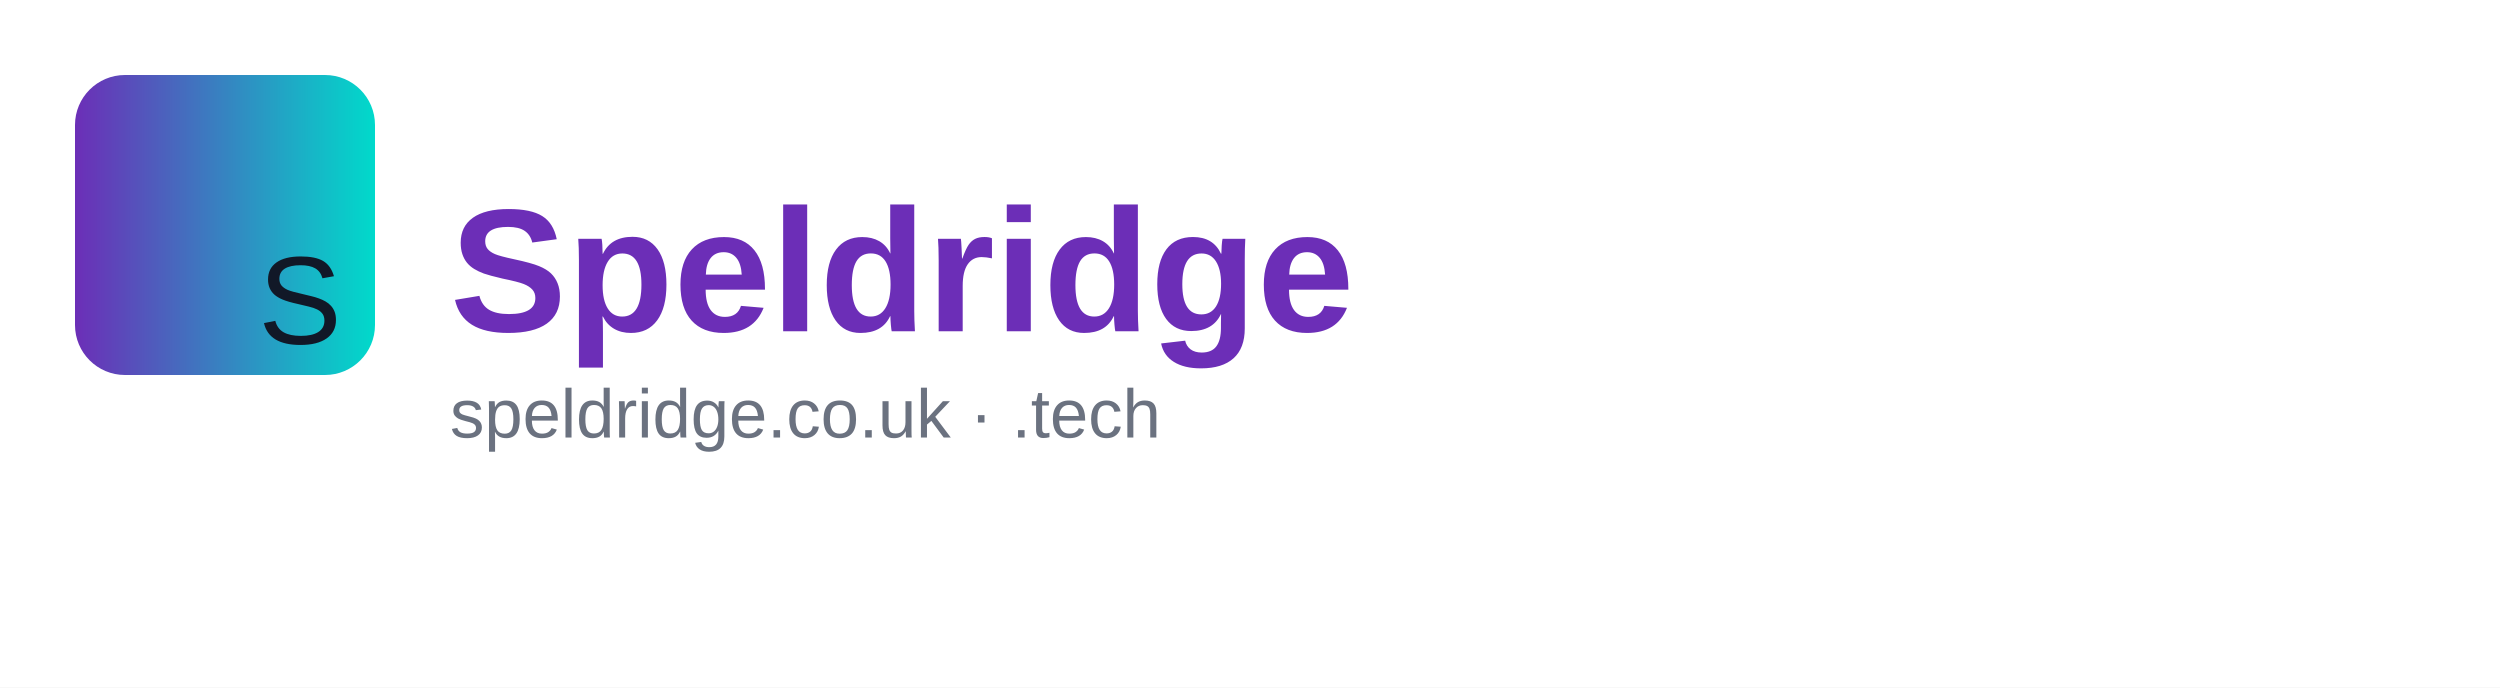
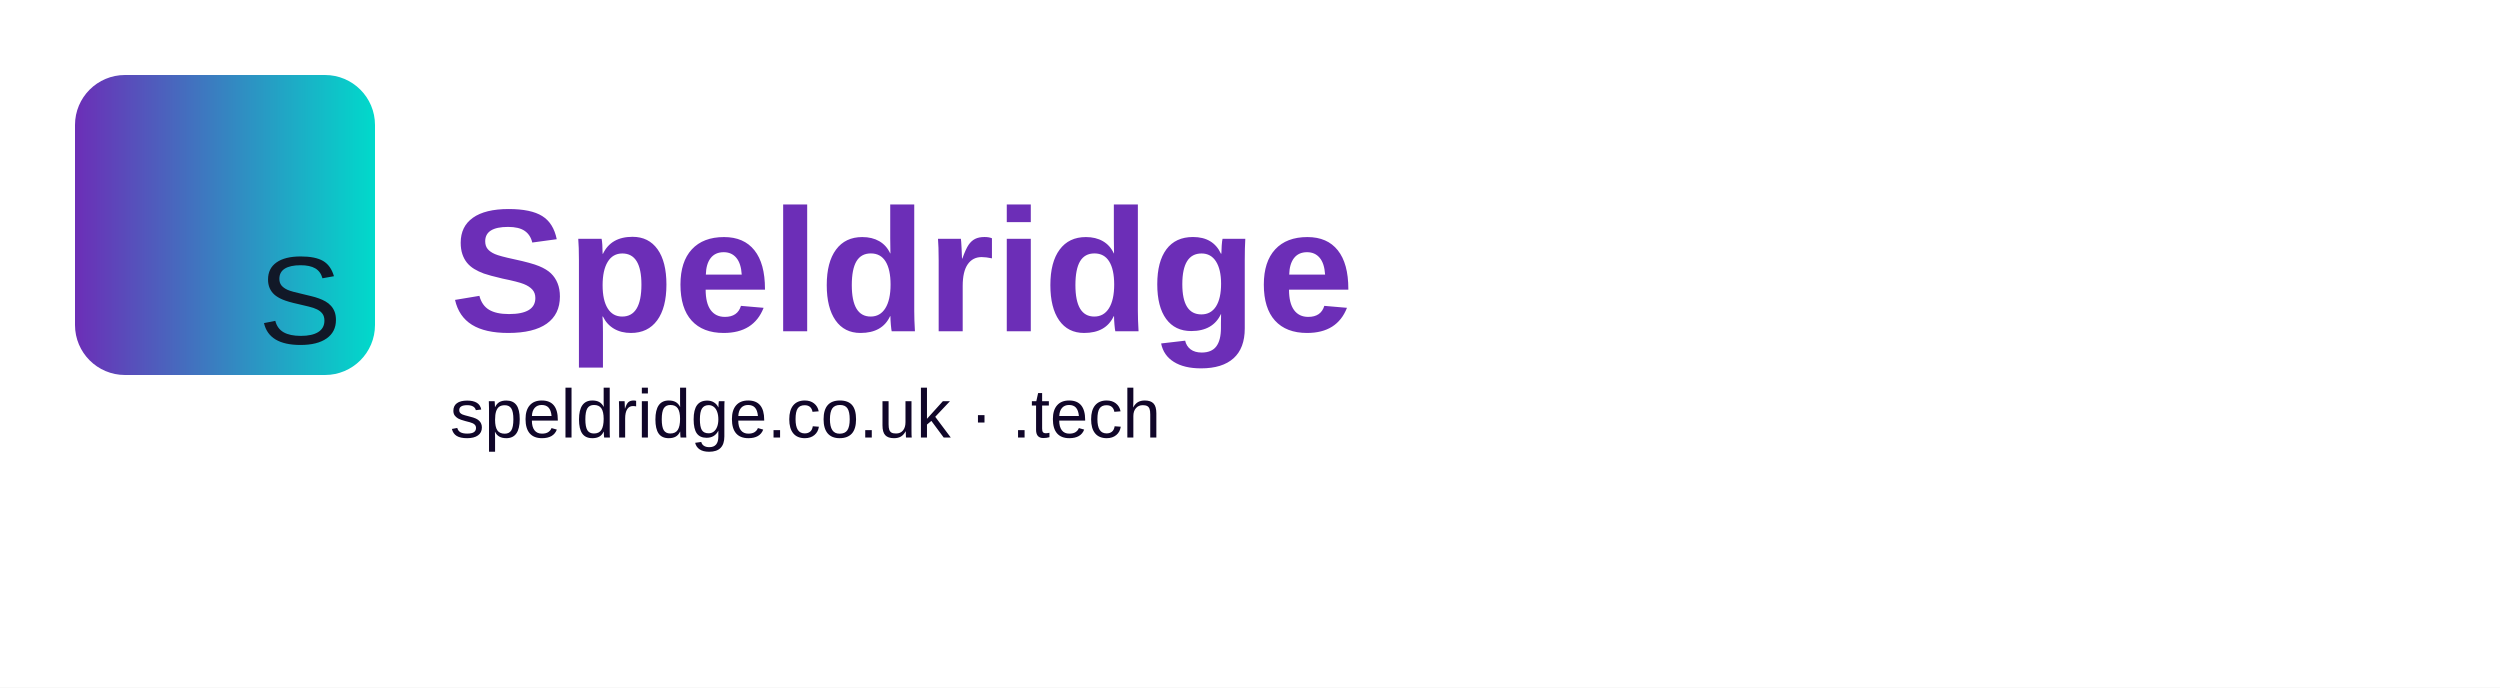
<svg xmlns="http://www.w3.org/2000/svg" width="800" height="220" viewBox="0 0 800 220">
  <rect width="100%" height="100%" fill="white" />
  <g transform="translate(24,24)">
    <defs>
      <linearGradient id="badgeGrad" x1="0.000" y1="0.500" x2="1.000" y2="0.500">
        <stop offset="0%" stop-color="#6C2EB7" />
        <stop offset="100%" stop-color="#00DACB" />
      </linearGradient>
    </defs>
    <rect rx="16" ry="16" width="96" height="96" fill="url(#badgeGrad)" />
    <text x="72" y="86" font-family="Arial, Helvetica, sans-serif" font-size="40" text-anchor="middle" fill="#111827">S</text>
    <text x="120" y="82" font-family="Arial, Helvetica, sans-serif" font-size="56" font-weight="700" fill="#6C2EB7">Speldridge</text>
-     <text x="120" y="116" font-family="Arial, Helvetica, sans-serif" font-size="22" fill="#6B7280">speldridge.co.uk · .tech</text>
+     <text x="120" y="116" font-family="Arial, Helvetica, sans-serif" font-size="22" fill="#100629">speldridge.co.uk · .tech</text>
  </g>
</svg>
